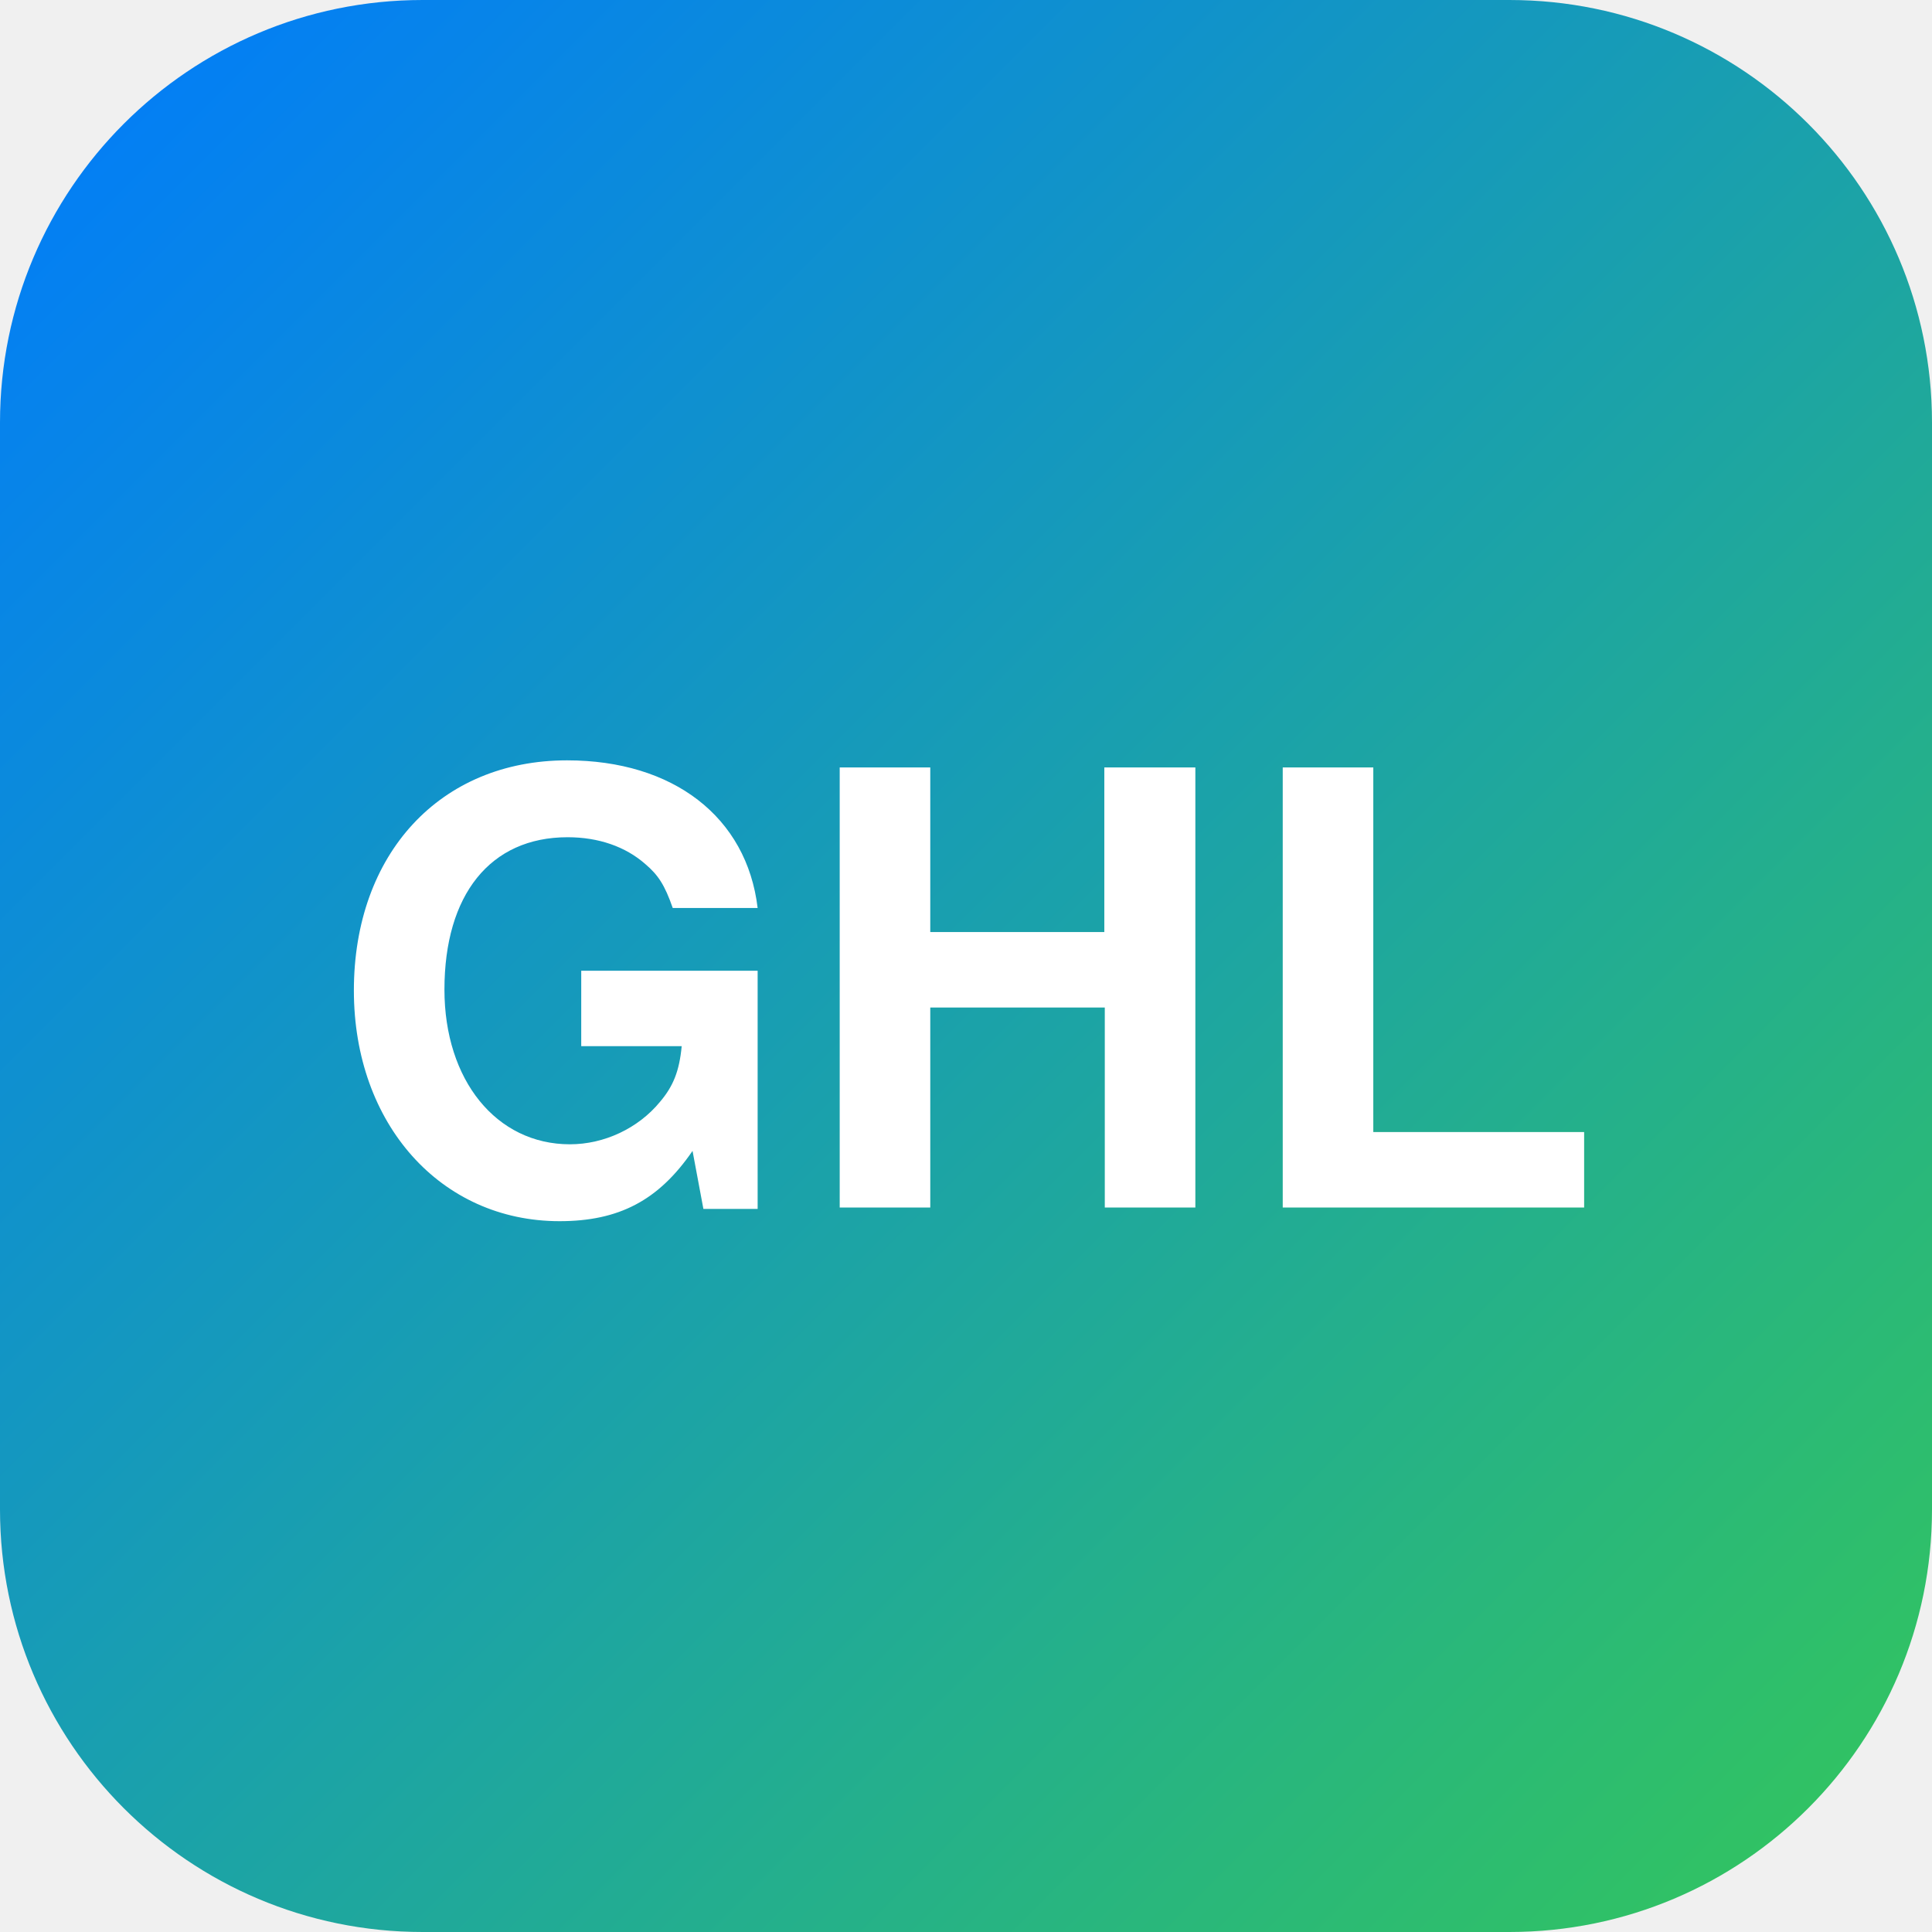
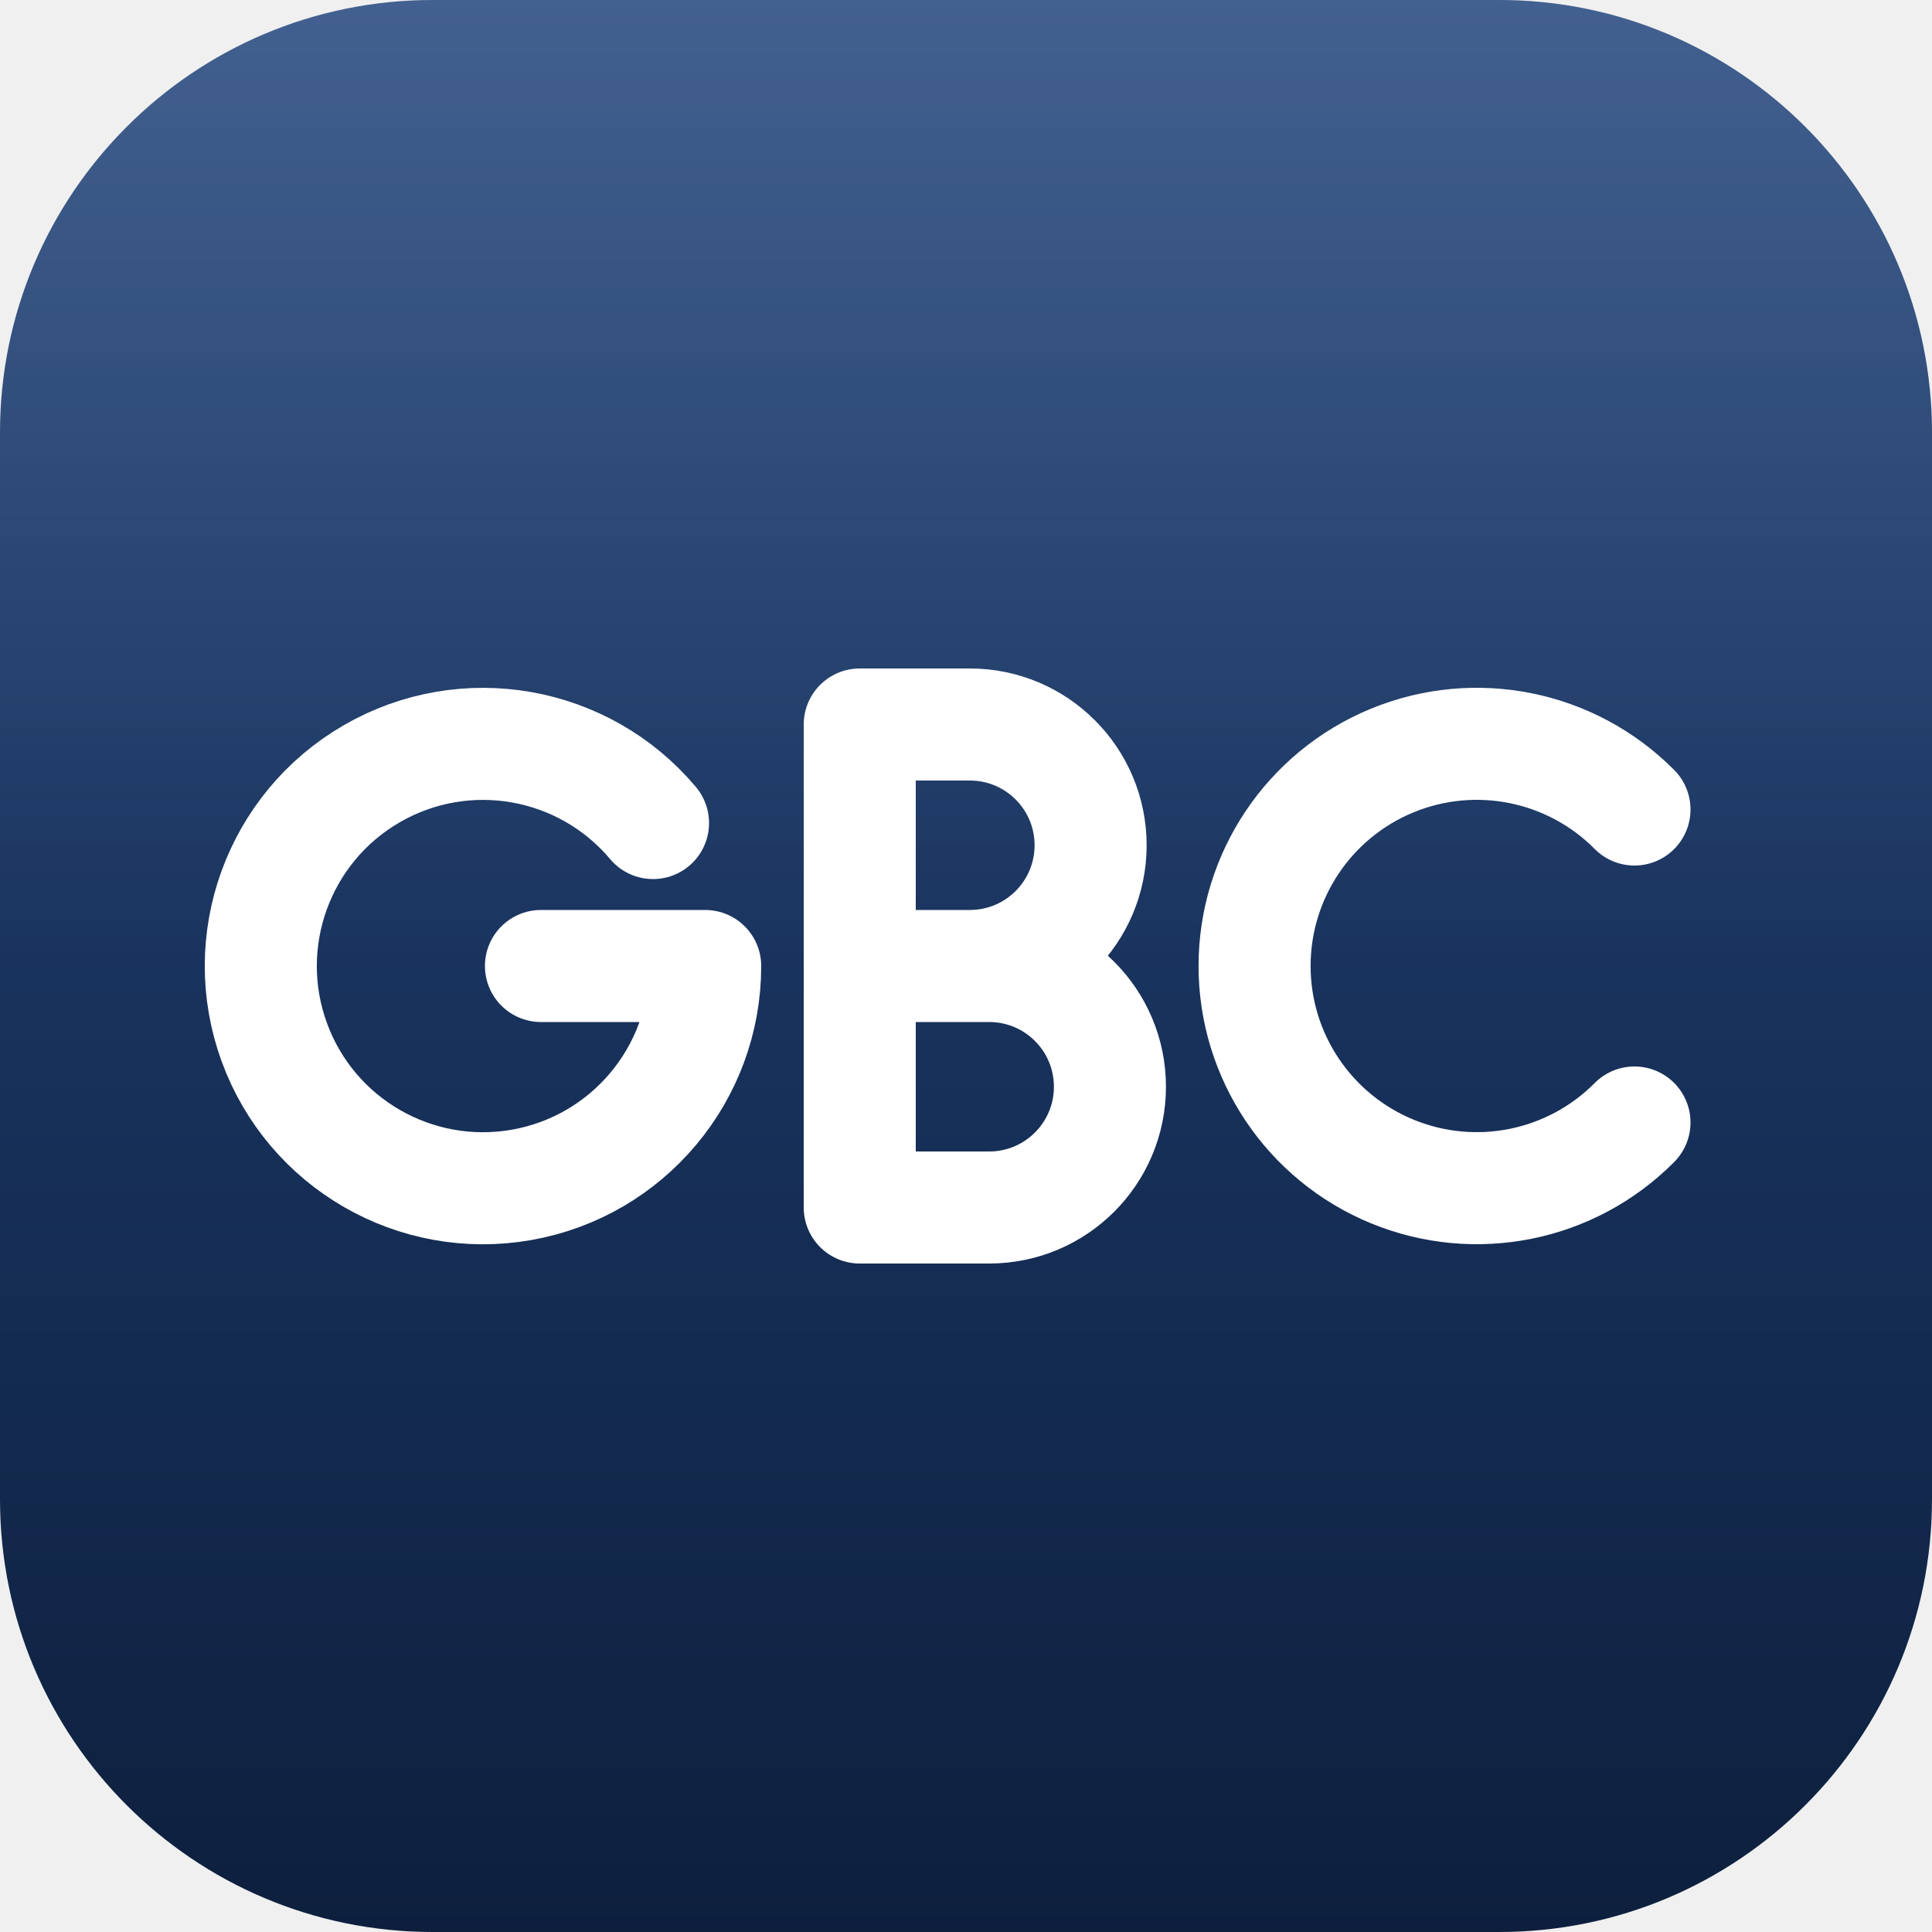
- <svg xmlns="http://www.w3.org/2000/svg" viewBox="0 0 64 64">
+ <svg xmlns="http://www.w3.org/2000/svg" viewBox="0 0 100 100" role="img" aria-label="GHL Boys Club">
  <defs>
-     <linearGradient id="g" x1="0" y1="0" x2="1" y2="1">
-       <stop offset="0" stop-color="#007AFF" />
-       <stop offset="1" stop-color="#34C759" />
+     <linearGradient id="gbcT" x1="0" y1="0" x2="0" y2="1">
+       <stop offset="0" stop-color="#24477e" />
+       <stop offset="1" stop-color="#0d1f3d" />
+     </linearGradient>
+     <linearGradient id="gbcH" x1="0" y1="0" x2="0" y2="1">
+       <stop offset="0" stop-color="#fff" stop-opacity="0.14" />
+       <stop offset="0.5" stop-color="#fff" stop-opacity="0" />
    </linearGradient>
  </defs>
-   <rect width="64" height="64" rx="14" fill="url(#g)" />
-   <text x="32" y="40" text-anchor="middle" font-family="-apple-system,Helvetica,Arial" font-size="20" font-weight="800" fill="#fff">GHL</text>
+   <rect width="100" height="100" rx="22.4" fill="url(#gbcT)" />
+   <rect width="100" height="100" rx="22.4" fill="url(#gbcH)" />
+   <g fill="none" stroke="#fff" stroke-width="5.8" stroke-linecap="round" stroke-linejoin="round">
+     <path d="M33.8 42.6 A11.5 11.5 0 1 0 36.5 50 H28" />
+     <path d="M44.5 37.5 V62.5 M44.5 37.5 H50.2 A6.25 6.25 0 0 1 50.2 50 H44.5 M44.5 50 H51.2 A6.25 6.25 0 0 1 51.2 62.5 H44.5" />
+     <path d="M84.6 41.9 A11.5 11.5 0 1 0 84.6 58.1" />
+   </g>
</svg>
